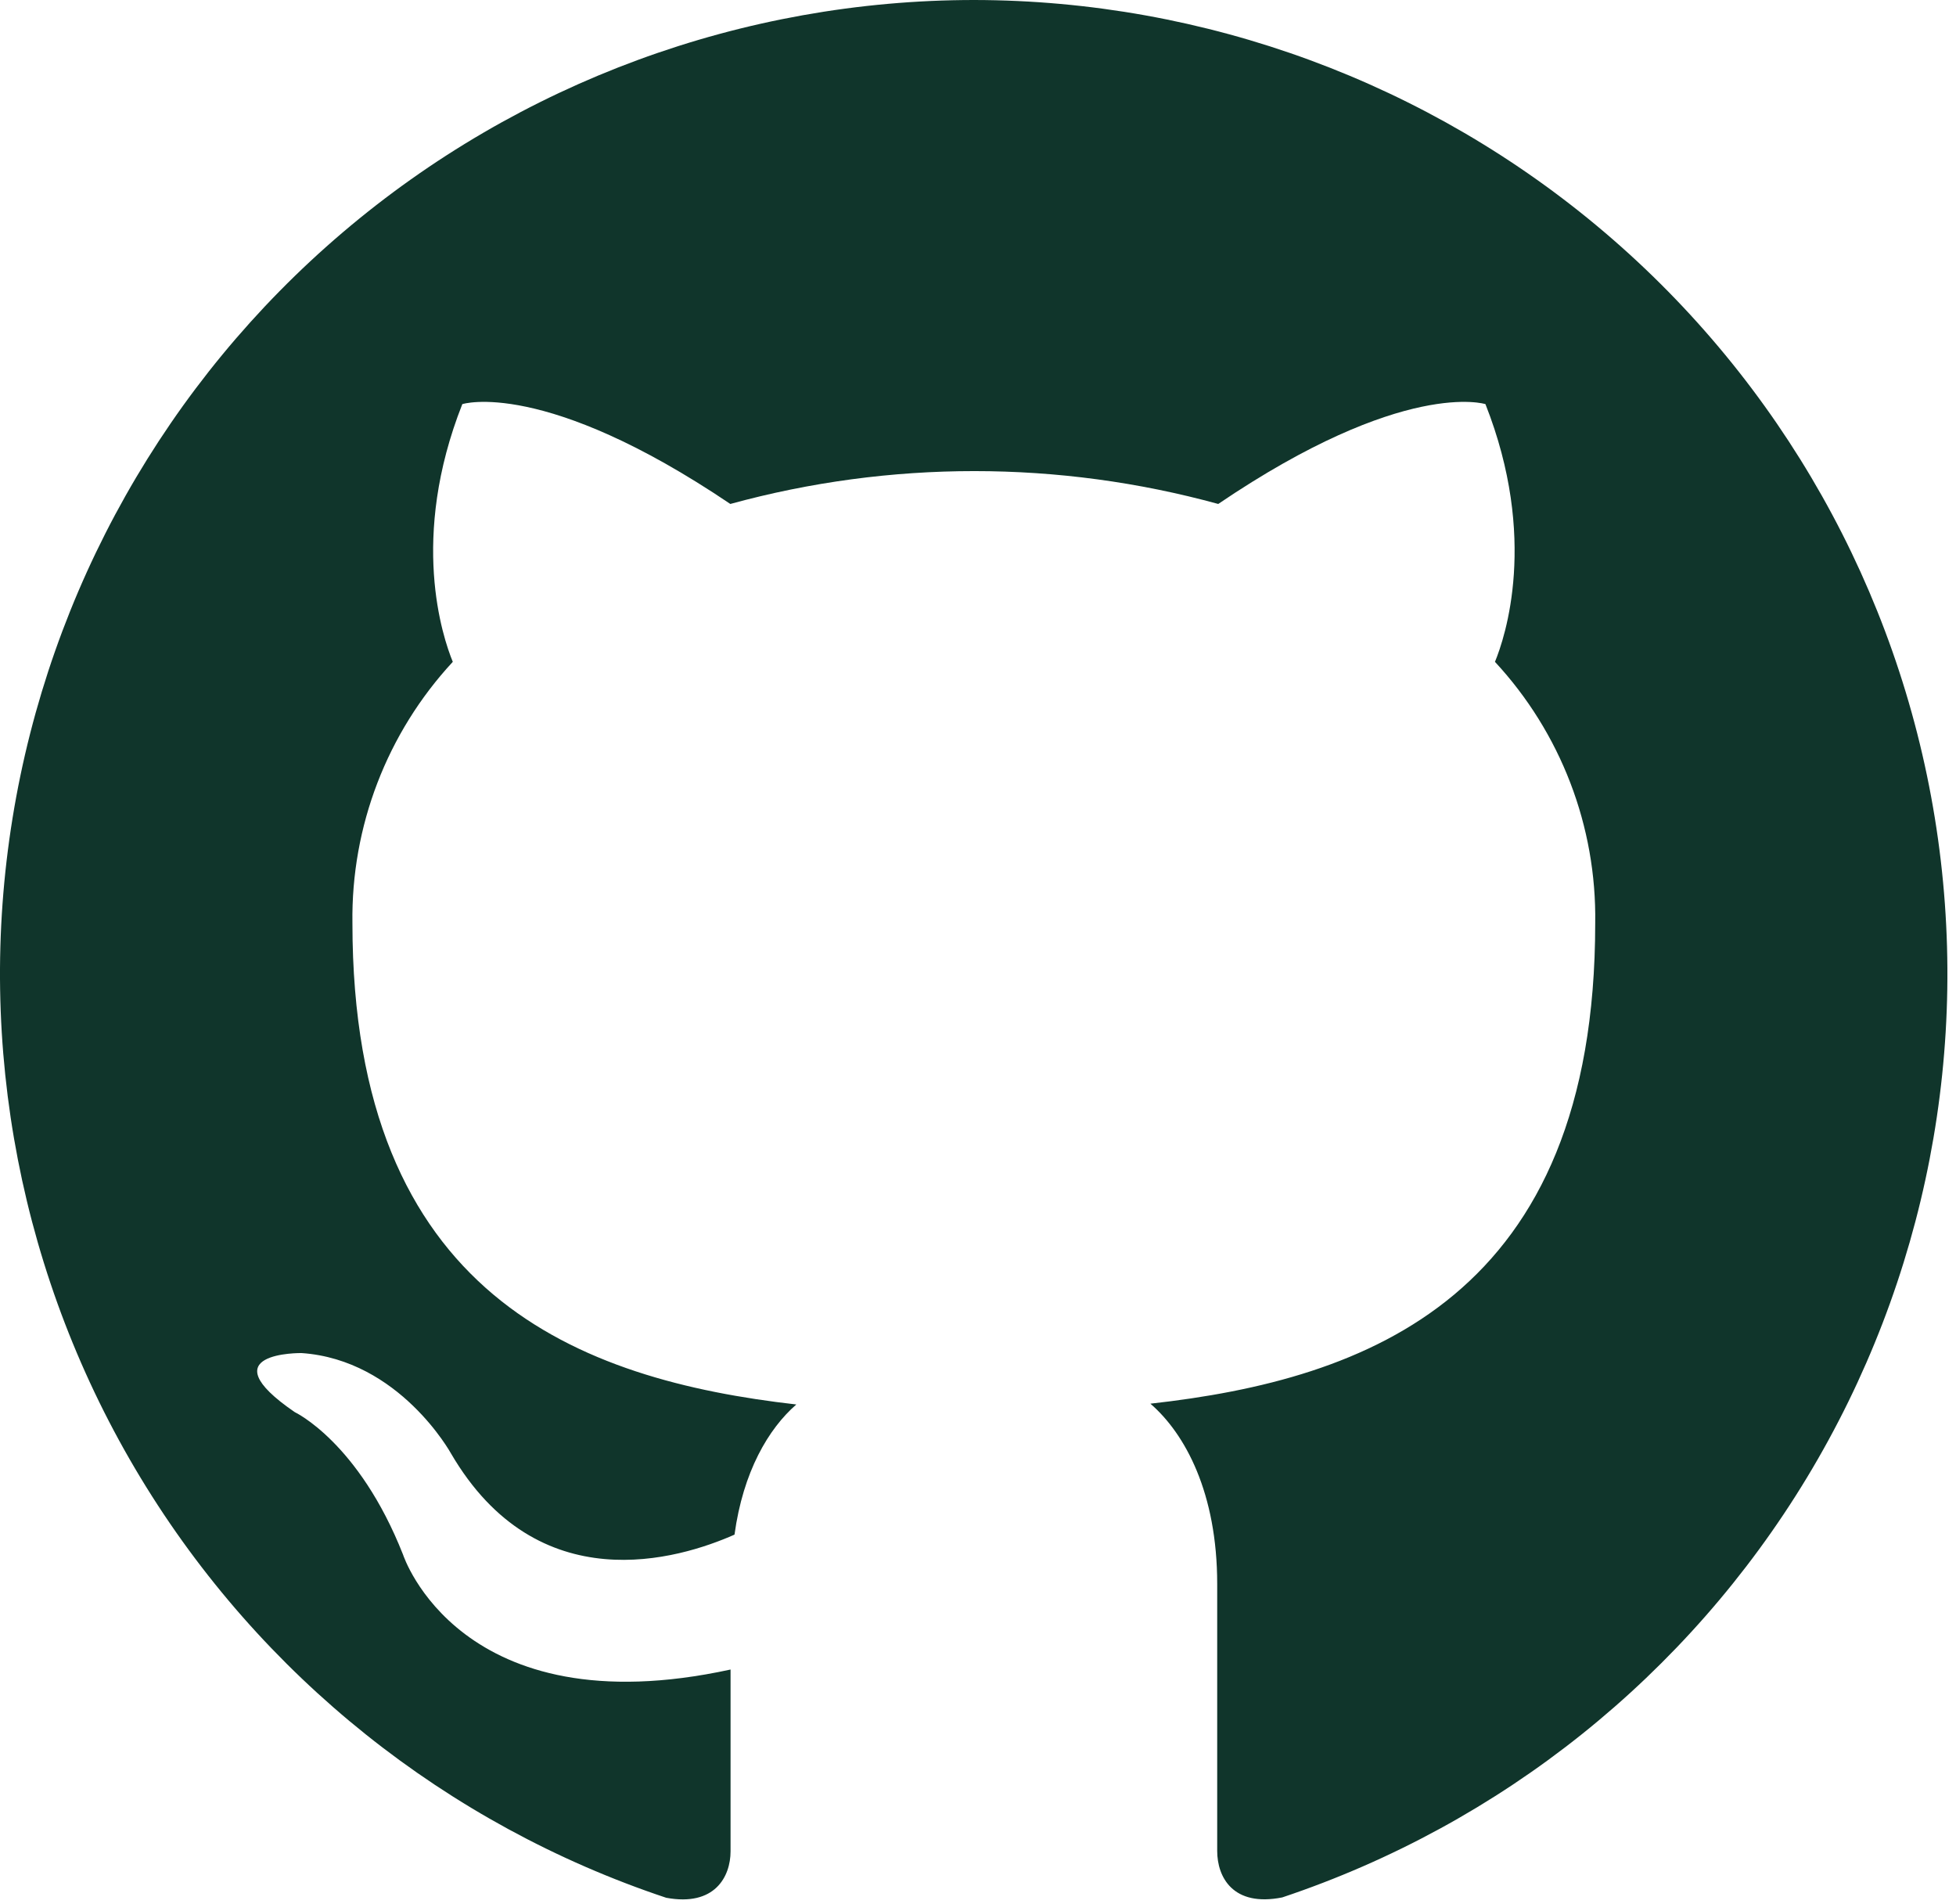
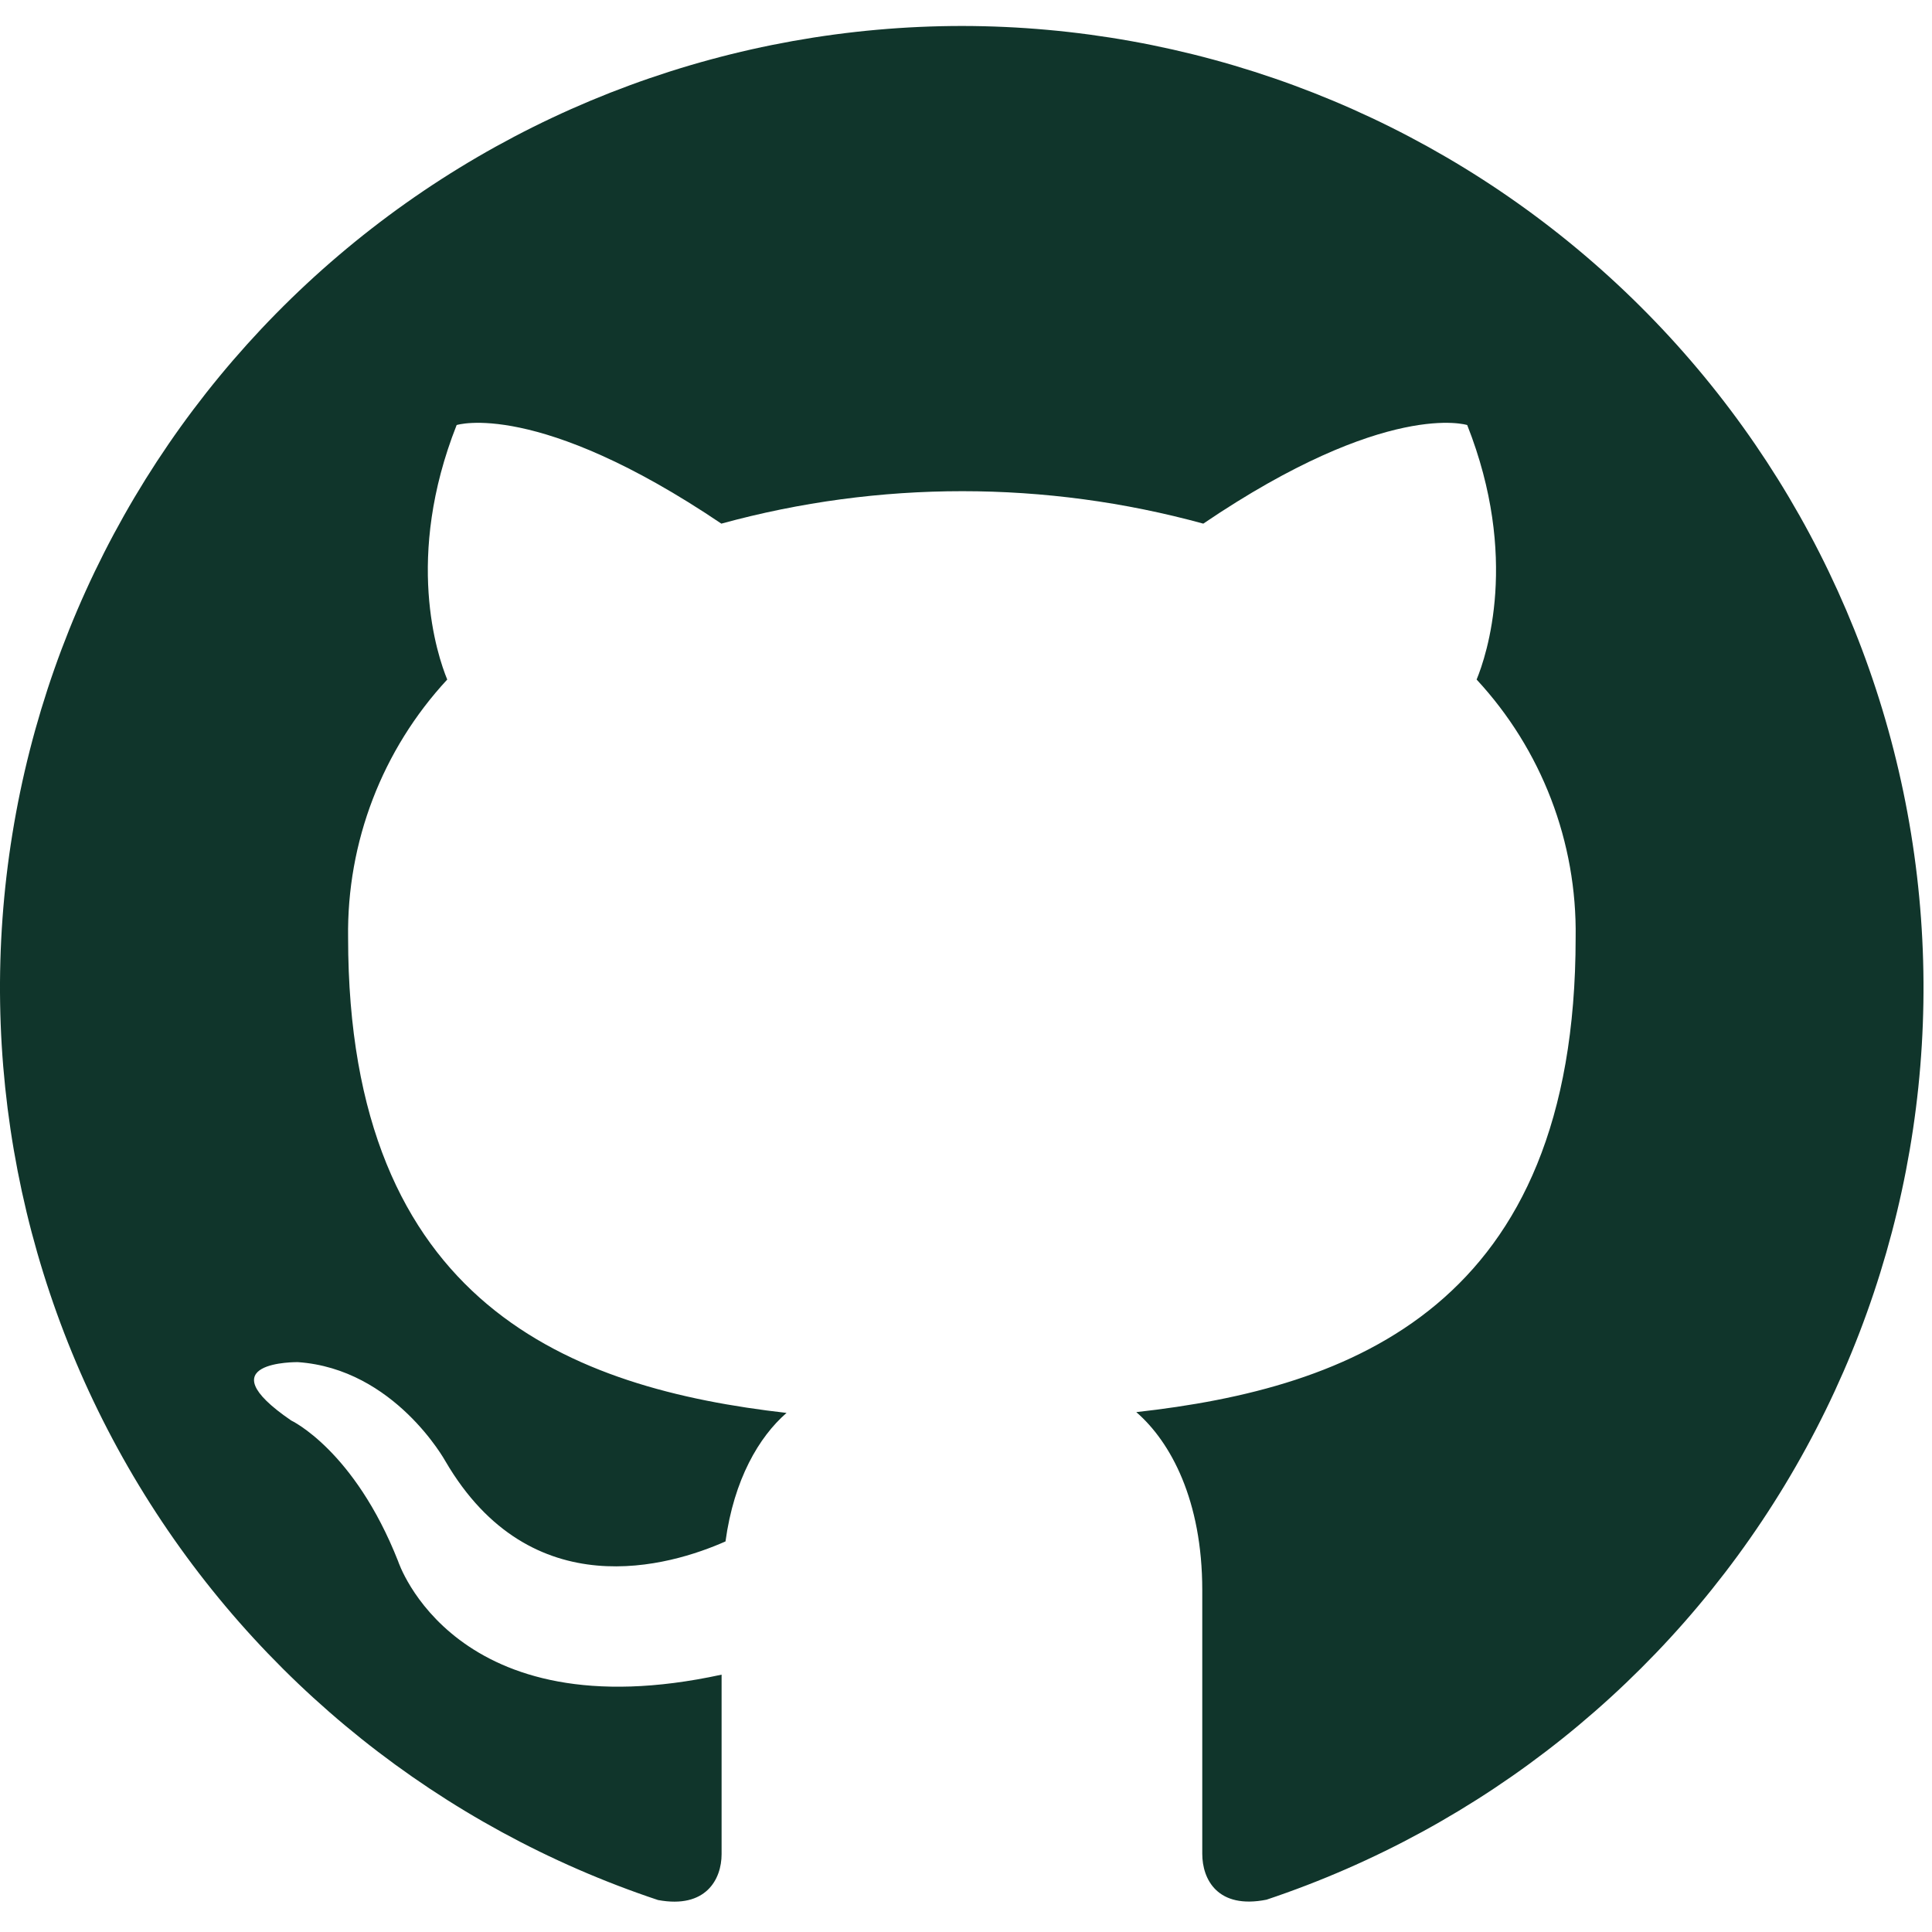
- <svg xmlns="http://www.w3.org/2000/svg" width="186" height="181" viewBox="0 0 186 181" fill="none">
+ <svg xmlns="http://www.w3.org/2000/svg" width="64" height="64" viewBox="0 0 186 181" fill="none">
  <path d="M92.635 0C70.635 0.009 49.355 7.837 32.603 22.085C15.85 36.333 4.717 56.071 1.195 77.768C-2.327 99.465 1.993 121.707 13.38 140.514C24.767 159.321 42.48 173.468 63.35 180.422C67.968 181.283 69.47 178.414 69.47 176.008V158.724C43.698 164.33 38.329 147.808 38.329 147.808C34.109 137.102 28.033 134.255 28.033 134.255C19.627 128.504 28.674 128.637 28.674 128.637C37.987 129.277 42.88 138.173 42.88 138.173C51.144 152.322 64.554 148.238 69.846 145.899C70.663 139.917 73.072 135.833 75.723 133.526C55.142 131.175 33.513 123.229 33.513 87.766C33.383 78.568 36.801 69.672 43.057 62.922C42.096 60.582 38.926 51.168 43.963 38.42C43.963 38.42 51.696 35.937 69.448 47.912C84.633 43.747 100.66 43.747 115.845 47.912C133.52 35.937 141.253 38.42 141.253 38.42C146.29 51.168 143.12 60.593 142.159 62.922C148.419 69.669 151.833 78.568 151.692 87.766C151.692 123.328 130.018 131.153 109.394 133.449C112.708 136.318 115.746 141.947 115.746 150.589V175.975C115.746 178.436 117.226 181.327 121.932 180.389C142.778 173.416 160.465 159.266 171.832 140.466C183.2 121.666 187.508 99.441 183.986 77.76C180.465 56.079 169.345 36.355 152.611 22.111C135.877 7.866 114.619 0.03 92.635 0Z" fill="#10352B" />
</svg>
